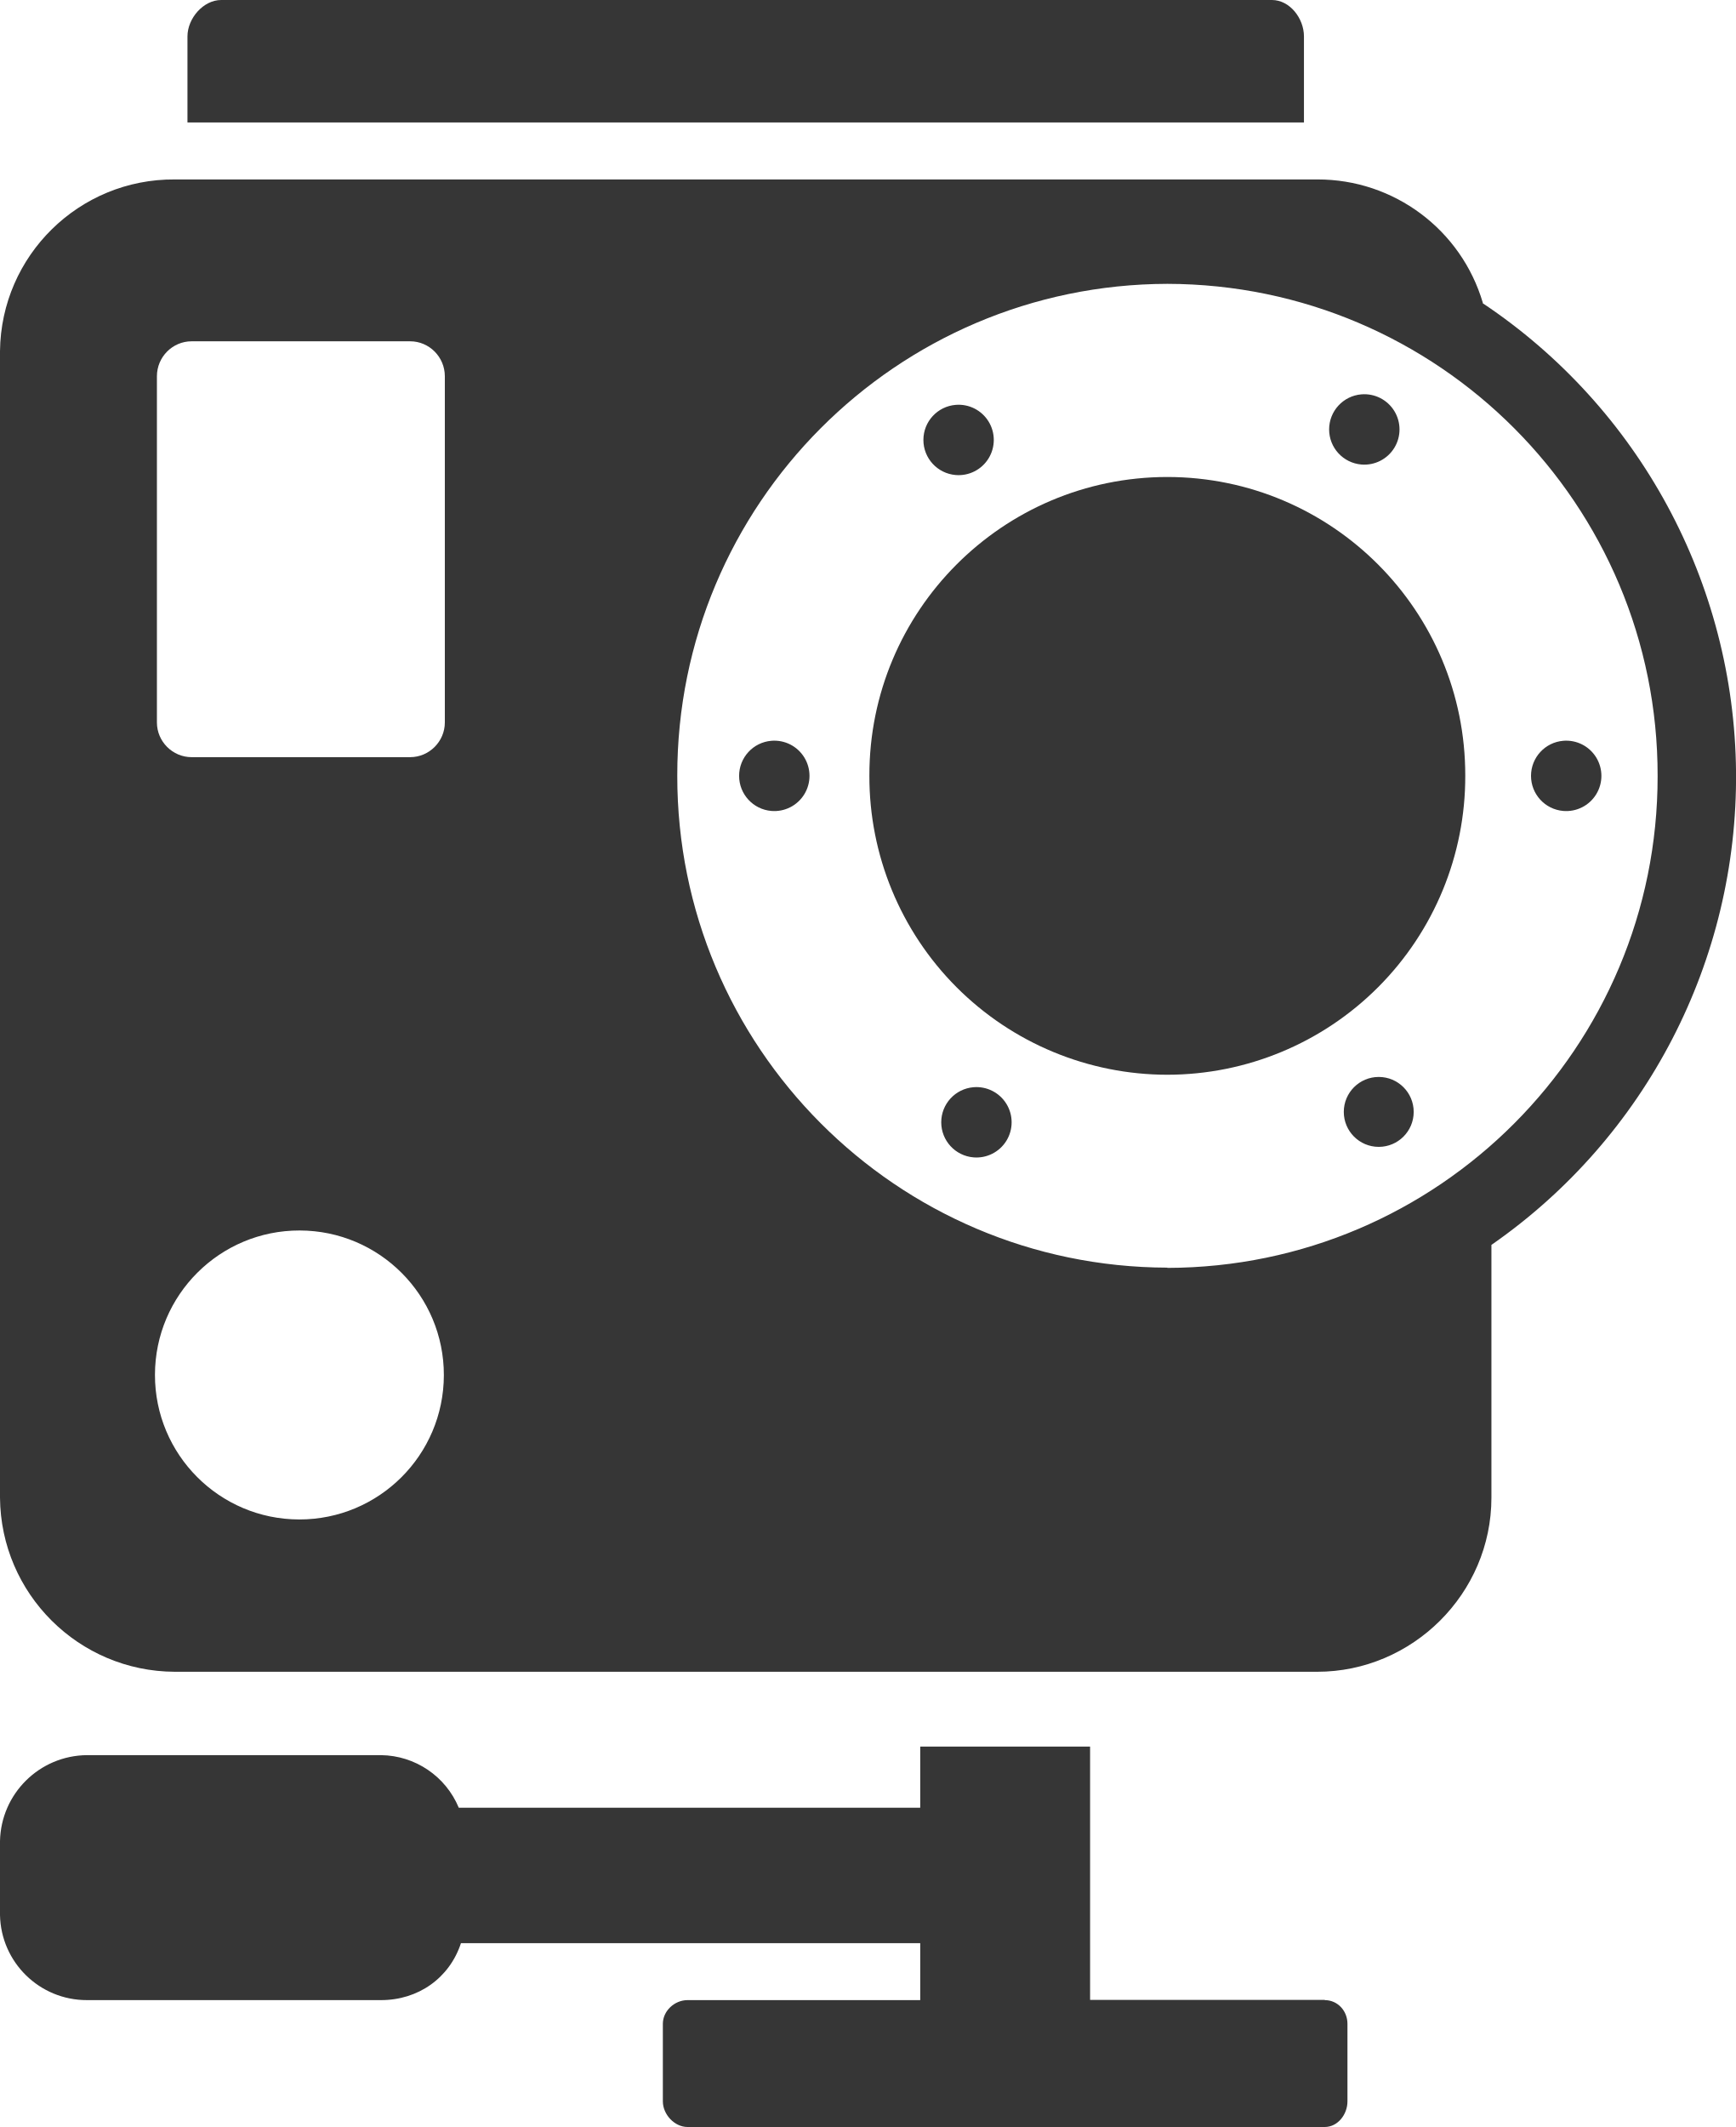
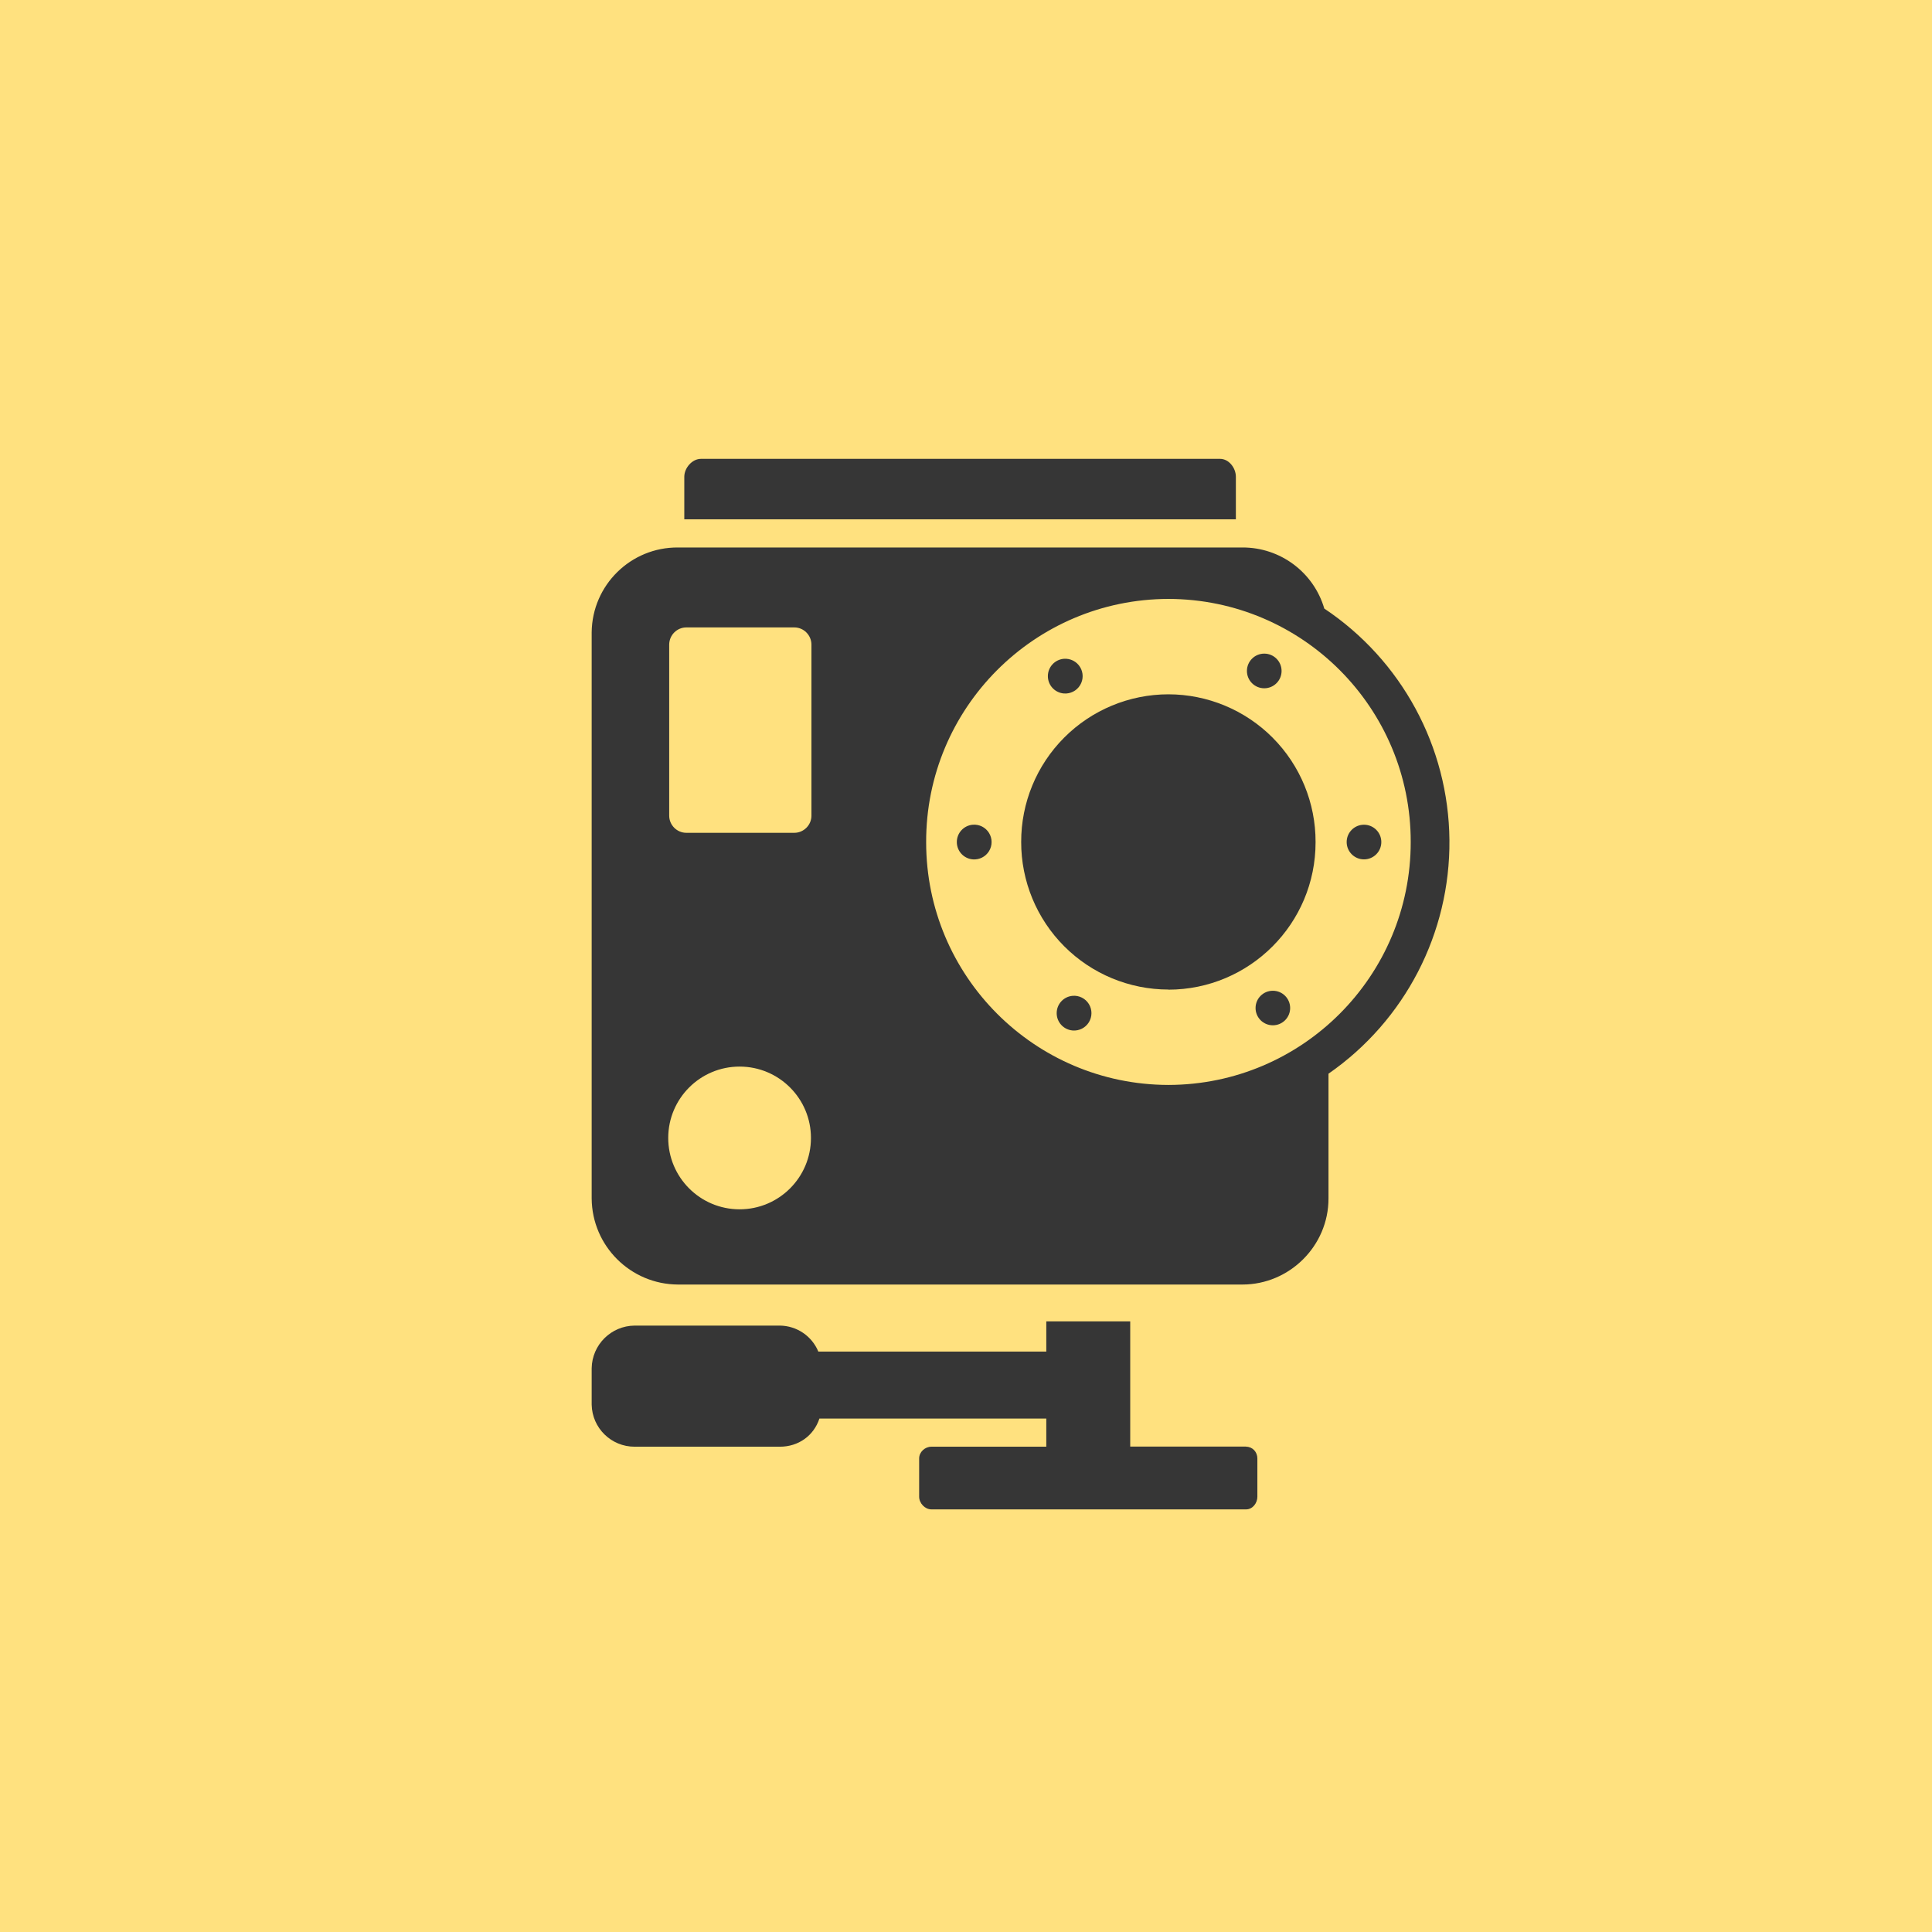
- <svg xmlns="http://www.w3.org/2000/svg" width="71" height="87" fill="none">
-   <path d="M53.35 1.49c0-.74-.58-1.49-1.31-1.49H9.05c-.73 0-1.38.75-1.38 1.49v3.52h45.68V1.5ZM54.2 81.8h-9.6V71.44h-6.95v2.5H18.77a3.49 3.49 0 0 0-3.18-2.15H3.56A3.59 3.59 0 0 0 0 75.31v3.02a3.55 3.55 0 0 0 3.56 3.48h12.03c1.52 0 2.8-.9 3.27-2.33h18.79v2.33h-9.52c-.53 0-1.01.44-1.01.97v3.17c0 .54.48 1.05 1.01 1.05H54.2c.53 0 .93-.51.93-1.05v-3.17c0-.53-.4-.97-.93-.97ZM60.67 12.39a7.04 7.04 0 0 0-6.77-5.05H7.15A7.1 7.1 0 0 0 0 14.36v46.9a7.18 7.18 0 0 0 7.15 7.12h46.74c3.9 0 7.13-3.2 7.13-7.12V50.92a23.3 23.3 0 0 0-.36-38.52ZM12.24 62.15a5.91 5.91 0 1 1 .02-11.82 5.91 5.91 0 0 1-.02 11.82Zm5.96-32.6c0 .78-.64 1.42-1.42 1.42H7.84c-.78 0-1.42-.64-1.42-1.42V15.39c0-.79.64-1.43 1.42-1.43h8.94c.78 0 1.42.64 1.42 1.43v14.16Zm29.56 22.3a20.1 20.1 0 0 1-20.05-20.12 20.1 20.1 0 0 1 20.05-20.12 20.1 20.1 0 0 1 20.06 20.13 20.1 20.1 0 0 1-20.06 20.12Z" fill="#363636" />
-   <path d="M47.76 43.96a12.2 12.2 0 0 0 12.19-12.23 12.2 12.2 0 0 0-12.19-12.22 12.2 12.2 0 0 0-12.19 12.22 12.2 12.2 0 0 0 12.2 12.23ZM31.56 33.17a1.44 1.44 0 1 0 0-2.87 1.44 1.44 0 0 0 0 2.87ZM63.96 33.17a1.44 1.44 0 1 0 0-2.87 1.44 1.44 0 0 0 0 2.87ZM39.1 19.43a1.44 1.44 0 1 0 0-2.87 1.44 1.44 0 0 0 0 2.87ZM56.41 46.91a1.43 1.43 0 1 0 0-2.86 1.43 1.43 0 0 0 0 2.86ZM55.7 19a1.44 1.44 0 1 0 0-2.87 1.44 1.44 0 0 0 0 2.87ZM39.83 47.34a1.44 1.44 0 1 0 0-2.87 1.44 1.44 0 0 0 0 2.87Z" fill="#363636" />
+ <svg xmlns="http://www.w3.org/2000/svg" width="160" height="160" fill="none">
+   <path fill="#FFE17F" d="M0 0h160v160H0z" />
+   <path d="M102.35 39.49c0-.74-.58-1.49-1.31-1.49H58.05c-.73 0-1.38.75-1.38 1.49v3.52h45.68V39.5ZM103.2 119.8h-9.6v-10.37h-6.95v2.5H67.77a3.49 3.49 0 0 0-3.18-2.15H52.56a3.59 3.59 0 0 0-3.56 3.53v3.02a3.55 3.55 0 0 0 3.56 3.48h12.03c1.52 0 2.8-.9 3.27-2.33h18.79v2.33h-9.52c-.53 0-1.01.44-1.01.97v3.17c0 .54.48 1.05 1.01 1.05h26.07c.53 0 .93-.51.93-1.05v-3.17c0-.53-.4-.97-.93-.97ZM109.67 50.39a7.04 7.04 0 0 0-6.78-5.05H56.15A7.1 7.1 0 0 0 49 52.36v46.9a7.18 7.18 0 0 0 7.15 7.12h46.74c3.9 0 7.13-3.2 7.13-7.12V88.92a23.3 23.3 0 0 0-.36-38.53Zm-48.43 49.76a5.91 5.91 0 1 1 .02-11.82 5.91 5.91 0 0 1-.02 11.82Zm5.96-32.6c0 .78-.64 1.42-1.42 1.42h-8.94c-.78 0-1.42-.64-1.42-1.42V53.39c0-.79.64-1.43 1.42-1.43h8.94c.78 0 1.42.64 1.42 1.43v14.16Zm29.56 22.3A20.1 20.1 0 0 1 76.7 69.75 20.1 20.1 0 0 1 96.77 49.6a20.1 20.1 0 0 1 20.06 20.13 20.1 20.1 0 0 1-20.06 20.12Z" fill="#363636" />
+   <path d="M96.76 81.96a12.2 12.2 0 0 0 12.19-12.22A12.2 12.2 0 0 0 96.76 57.5a12.2 12.2 0 0 0-12.19 12.23 12.2 12.2 0 0 0 12.2 12.22ZM80.56 71.17a1.44 1.44 0 1 0 0-2.87 1.44 1.44 0 0 0 0 2.87ZM112.96 71.17a1.43 1.43 0 1 0 0-2.87 1.43 1.43 0 0 0 0 2.87ZM88.1 57.43a1.44 1.44 0 1 0 0-2.87 1.44 1.44 0 0 0 0 2.87ZM105.42 84.91a1.43 1.43 0 1 0-.01-2.86 1.43 1.43 0 0 0 0 2.86ZM104.7 57a1.43 1.43 0 1 0 0-2.87 1.43 1.43 0 0 0 0 2.87ZM88.83 85.34a1.44 1.44 0 1 0 0-2.87 1.44 1.44 0 0 0 0 2.87Z" fill="#363636" />
</svg>
